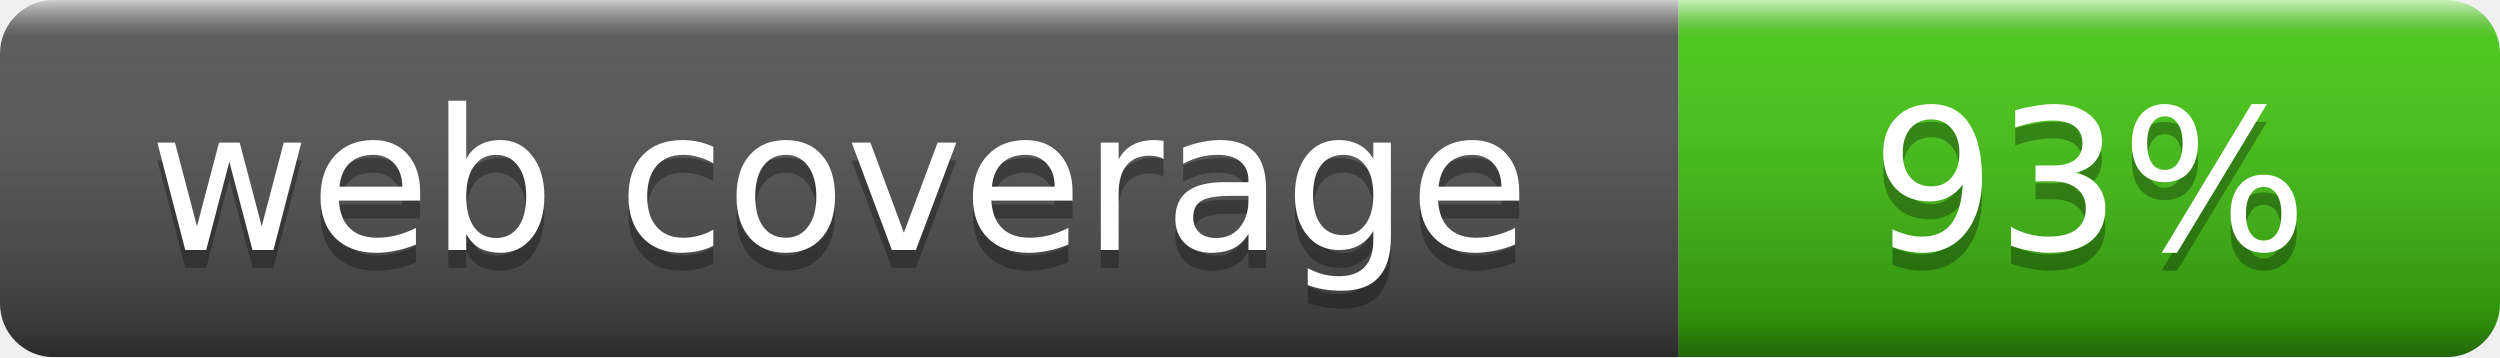
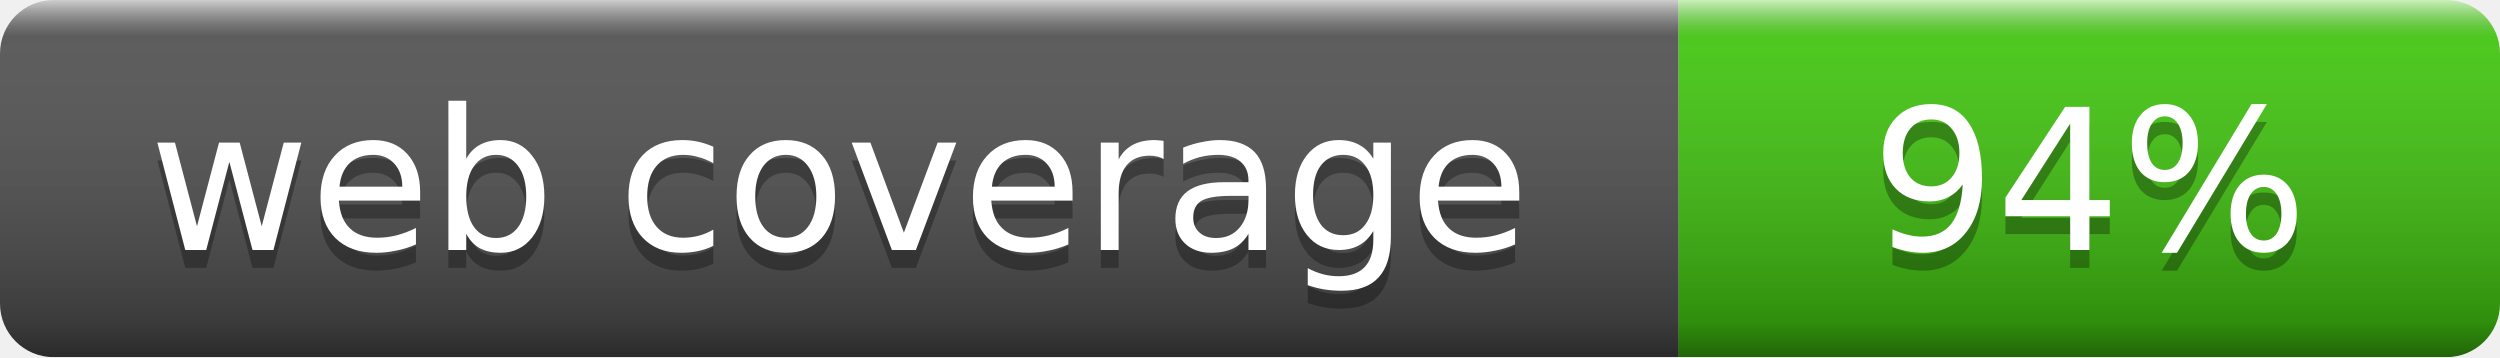
- <svg xmlns="http://www.w3.org/2000/svg" width="140" height="20" role="img" aria-label="web coverage: 93%">
+ <svg xmlns="http://www.w3.org/2000/svg" width="140" height="20" role="img" aria-label="web coverage: 94%">
  <linearGradient id="smooth" x2="0" y2="100%">
    <stop offset="0" stop-color="#fff" stop-opacity=".7" />
    <stop offset=".1" stop-color="#aaa" stop-opacity=".1" />
    <stop offset=".9" stop-opacity=".3" />
    <stop offset="1" stop-opacity=".5" />
  </linearGradient>
  <mask id="round">
    <rect width="140" height="20" rx="3" fill="#fff" />
  </mask>
  <g mask="url(#round)">
    <rect width="94" height="20" fill="#555" />
    <rect x="94" width="46" height="20" fill="#4c1" />
    <rect width="140" height="20" fill="url(#smooth)" />
  </g>
  <g fill="#fff" text-anchor="middle" font-family="Verdana,Geneva,DejaVu Sans,sans-serif" font-size="11">
    <text x="47" y="15" fill="#010101" fill-opacity=".3">web coverage</text>
    <text x="47" y="14">web coverage</text>
-     <text x="117" y="15" fill="#010101" fill-opacity=".3">93%</text>
-     <text x="117" y="14">93%</text>
+     <text x="117" y="15" fill="#010101" fill-opacity=".3">94%</text>
+     <text x="117" y="14">94%</text>
  </g>
</svg>
